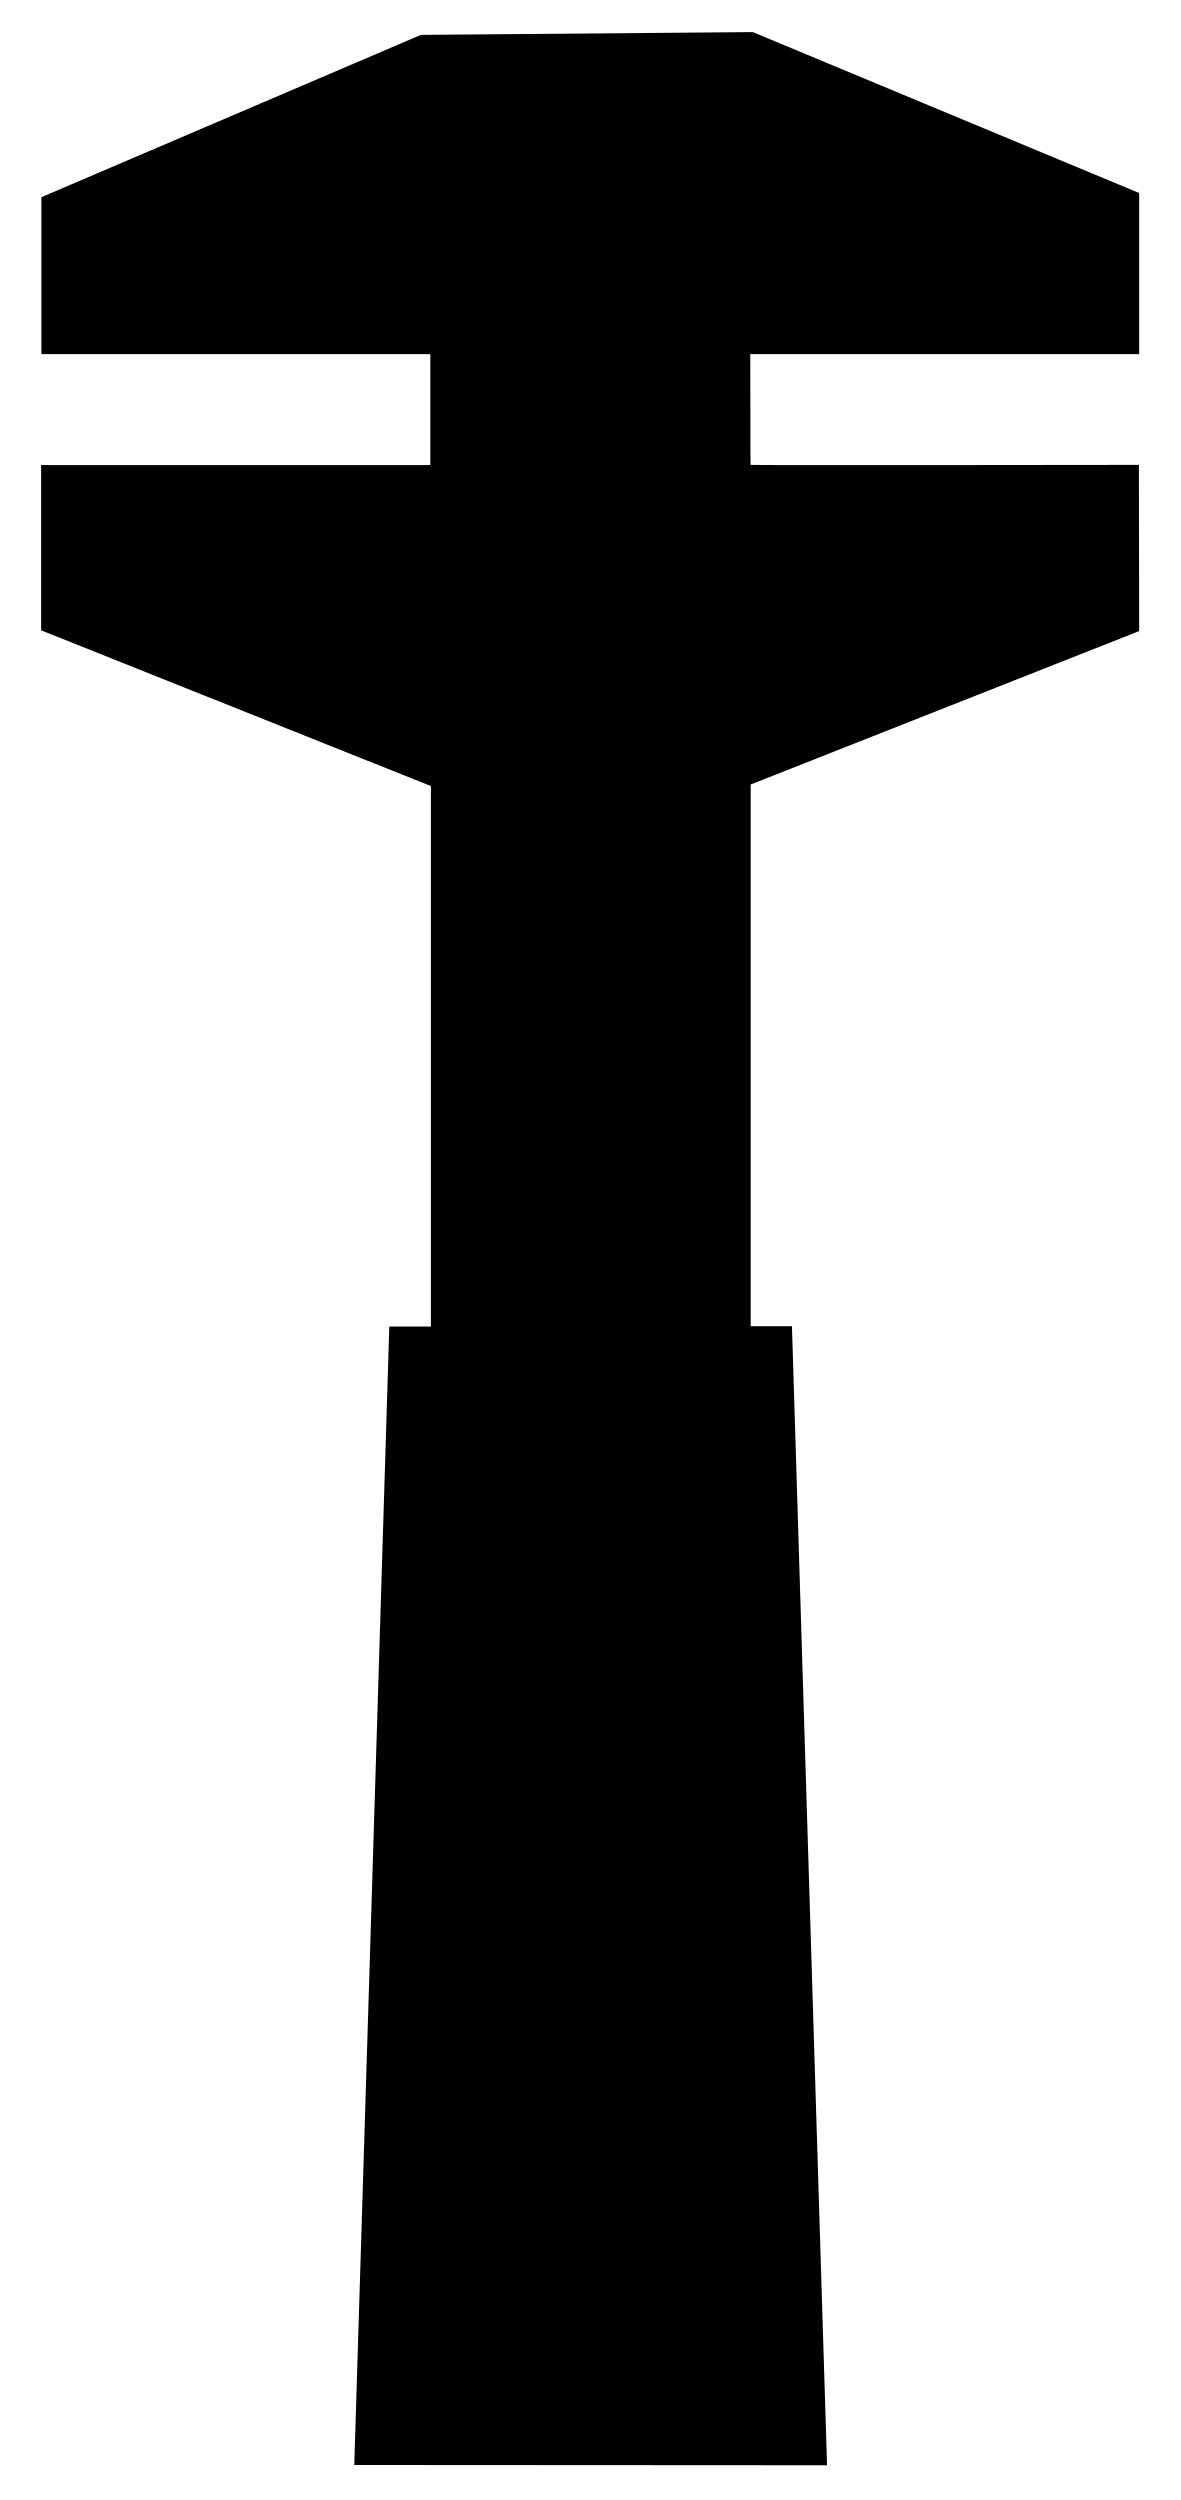
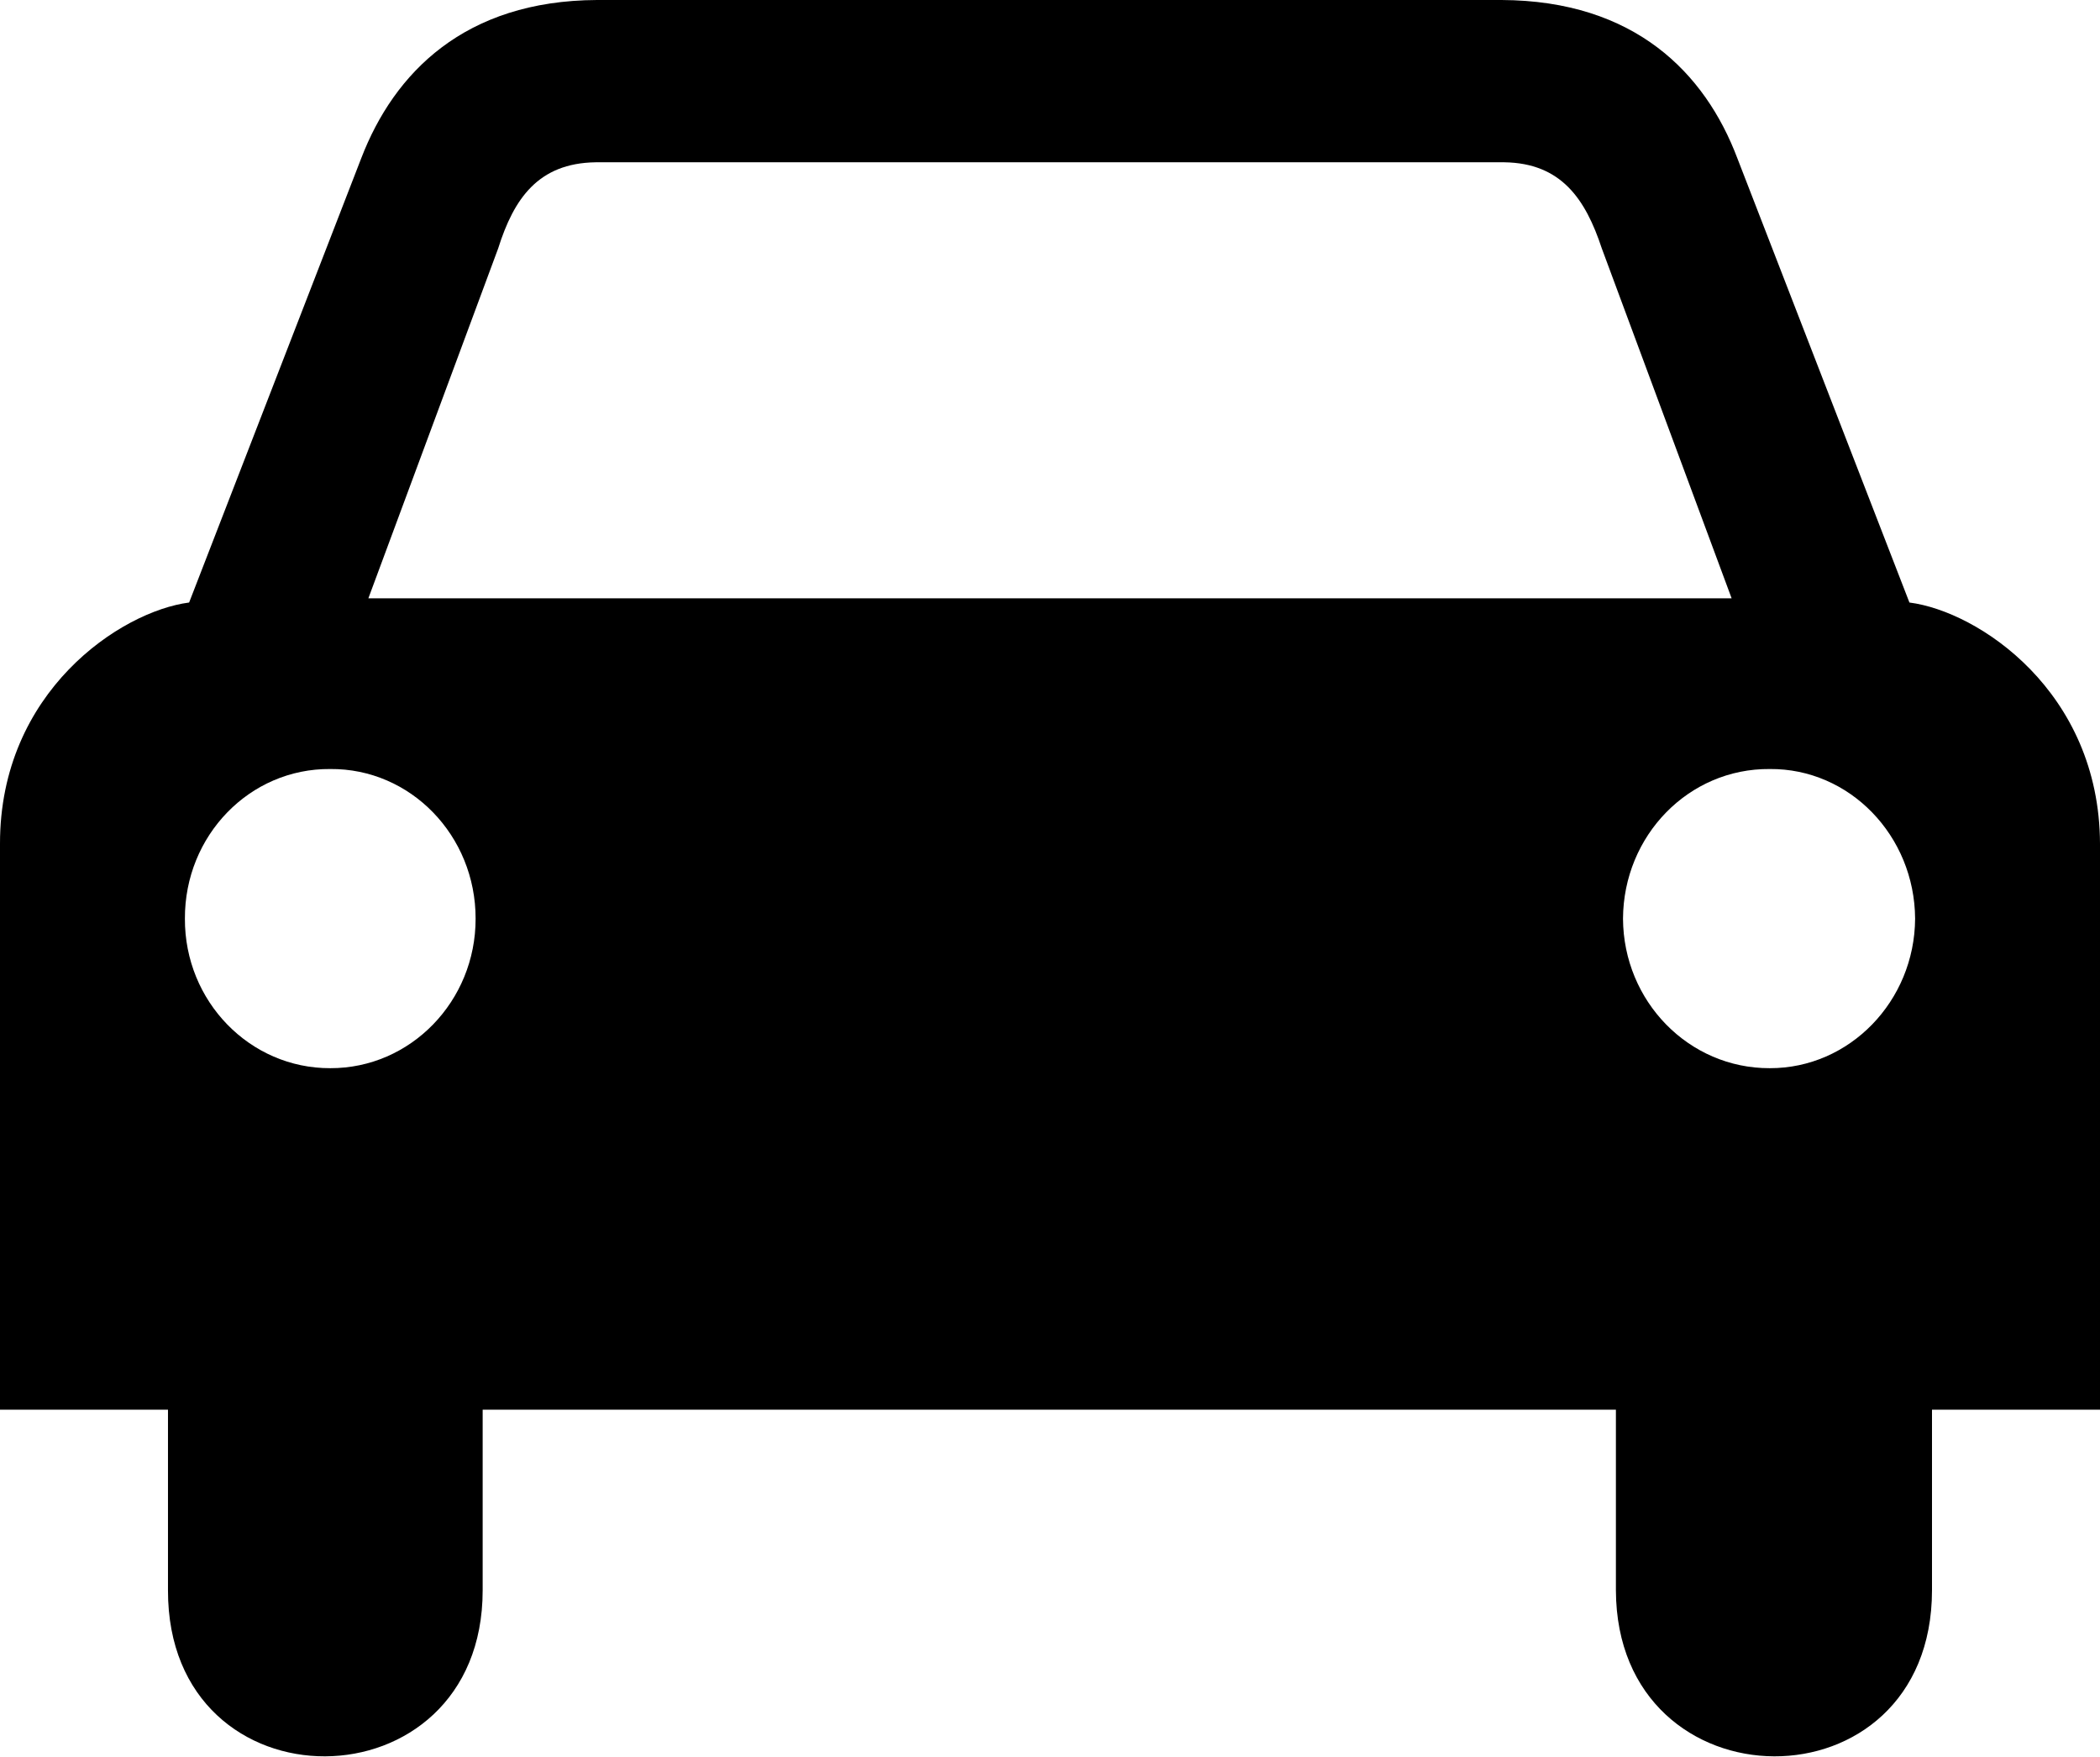
- <svg xmlns="http://www.w3.org/2000/svg" version="1.0" width="170" height="360" id="svg2">
-   <defs id="defs4" />
-   <g id="layer1">
-     <path d="M 108.102,190.971 L 108.102,112.967 L 164.041,90.875 L 164,66.941 C 164,66.941 108.087,67.021 108.074,66.941 C 108.062,66.864 108.034,50.997 108.034,50.997 L 164.041,50.997 L 164.041,27.797 L 108.407,4.622 L 60.607,5.023 L 5.961,28.396 L 5.961,50.997 L 61.967,50.997 L 61.967,66.966 L 5.923,66.966 L 5.923,90.767 L 62.048,113.193 L 62.048,191.023 L 56.059,191.023 L 51.015,354.959 L 119.094,354.999 L 114.04,190.971 L 108.102,190.971 z " style="fill:black;fill-opacity:1;fill-rule:evenodd;stroke:none;stroke-width:1px;stroke-linecap:butt;stroke-linejoin:miter;stroke-opacity:1" id="path29027" />
-   </g>
+ <svg xmlns="http://www.w3.org/2000/svg" version="1.0" id="Layer_1" x="0px" y="0px" width="100px" height="83.648px" viewBox="0 0 100 83.648" enable-background="new 0 0 100 83.648" xml:space="preserve">
+   <path d="M15.727,43.753" />
+   <path d="M90.925,28.696L82.728,7.529C81.195,3.477,77.845,0.029,71.505,0h-11.56H40.188H28.427  c-6.311,0.029-9.661,3.477-11.222,7.529L9.006,28.696C5.751,29.116-0.01,32.941,0,40.187v26.951h7.999v8.603  c-0.02,10.606,14.989,10.48,14.985,0v-8.603H50h26.948v8.603c0.033,10.48,15.042,10.606,15.052,0v-8.603h8V40.187  C99.975,32.941,94.21,29.116,90.925,28.696z M15.727,50.874c-3.834,0.011-6.938-3.187-6.922-7.12  c-0.016-3.96,3.088-7.161,6.922-7.128c3.822-0.033,6.926,3.168,6.921,7.128C22.653,47.687,19.548,50.884,15.727,50.874z M50,28.497  h-0.067H17.541l6.182-16.668c0.746-2.366,1.904-4.059,4.639-4.1h21.571H50H71.64c2.693,0.041,3.854,1.733,4.636,4.1l6.183,16.668H50  z M84.274,50.874c-3.861,0.011-6.967-3.187-6.988-7.12c0.021-3.96,3.127-7.161,6.988-7.128c3.795-0.033,6.898,3.168,6.922,7.128  C91.172,47.687,88.069,50.884,84.274,50.874z" />
+   <path d="M84.274,43.753" />
</svg>
